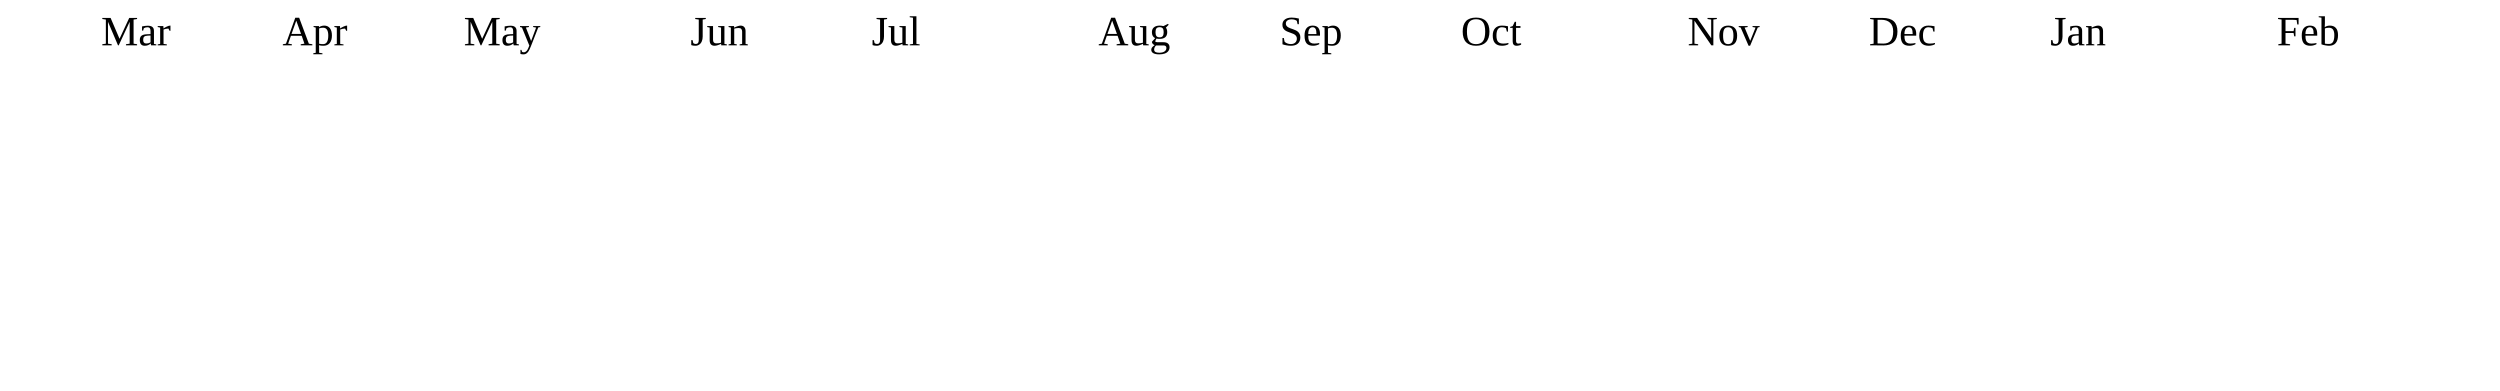
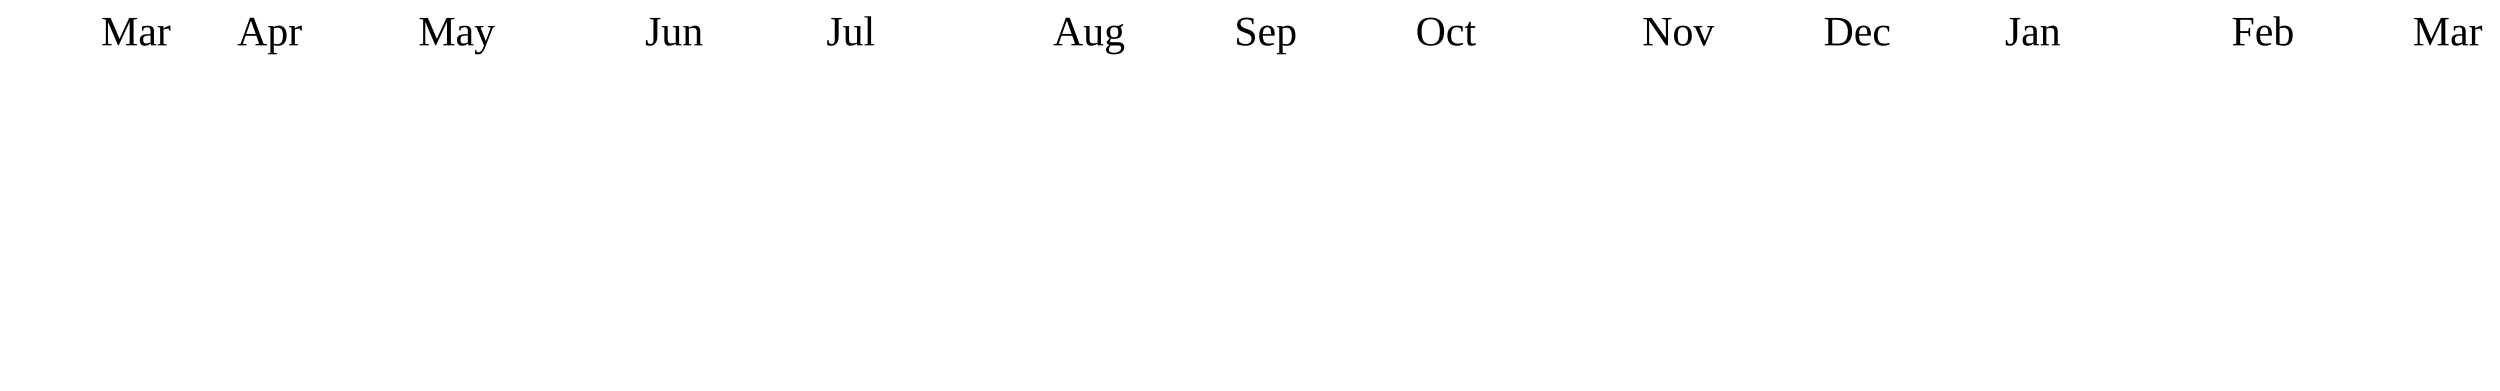
<svg xmlns="http://www.w3.org/2000/svg" width="717" height="112" class="js-calendar-graph-svg">
  <g transform="translate(15, 20)" data-hydro-click="{&quot;event_type&quot;:&quot;user_profile.click&quot;,&quot;payload&quot;:{&quot;profile_user_id&quot;:52474650,&quot;target&quot;:&quot;CONTRIBUTION_CALENDAR_SQUARE&quot;,&quot;user_id&quot;:null,&quot;originating_url&quot;:&quot;https://github.com/kokoichi206&quot;}}" data-hydro-click-hmac="a5d4ec41ee2eddf3caa5119790a030cadd2cbb8ffa92861618f2292976e93b0f">
    <g transform="translate(0, 0)">
</g>
    <g transform="translate(14, 0)">
</g>
    <g transform="translate(28, 0)">
</g>
    <g transform="translate(42, 0)">
</g>
    <g transform="translate(56, 0)">
</g>
    <g transform="translate(70, 0)">
</g>
    <g transform="translate(84, 0)">
</g>
    <g transform="translate(98, 0)">
</g>
    <g transform="translate(112, 0)">
</g>
    <g transform="translate(126, 0)">
</g>
    <g transform="translate(140, 0)">
</g>
    <g transform="translate(154, 0)">
</g>
    <g transform="translate(168, 0)">
</g>
    <g transform="translate(182, 0)">
</g>
    <g transform="translate(196, 0)">
</g>
    <g transform="translate(210, 0)">
</g>
    <g transform="translate(224, 0)">
</g>
    <g transform="translate(238, 0)">
</g>
    <g transform="translate(252, 0)">
</g>
    <g transform="translate(266, 0)">
</g>
    <g transform="translate(280, 0)">
</g>
    <g transform="translate(294, 0)">
</g>
    <g transform="translate(308, 0)">
</g>
    <g transform="translate(322, 0)">
</g>
    <g transform="translate(336, 0)">
</g>
    <g transform="translate(350, 0)">
</g>
    <g transform="translate(364, 0)">
</g>
    <g transform="translate(378, 0)">
</g>
    <g transform="translate(392, 0)">
</g>
    <g transform="translate(406, 0)">
</g>
    <g transform="translate(420, 0)">
</g>
    <g transform="translate(434, 0)">
</g>
    <g transform="translate(448, 0)">
</g>
    <g transform="translate(462, 0)">
</g>
    <g transform="translate(476, 0)">
</g>
    <g transform="translate(490, 0)">
</g>
    <g transform="translate(504, 0)">
</g>
    <g transform="translate(518, 0)">
</g>
    <g transform="translate(532, 0)">
</g>
    <g transform="translate(546, 0)">
</g>
    <g transform="translate(560, 0)">
</g>
    <g transform="translate(574, 0)">
</g>
    <g transform="translate(588, 0)">
</g>
    <g transform="translate(602, 0)">
</g>
    <g transform="translate(616, 0)">
</g>
    <g transform="translate(630, 0)">
</g>
    <g transform="translate(644, 0)">
</g>
    <g transform="translate(658, 0)">
</g>
    <g transform="translate(672, 0)">
</g>
    <g transform="translate(686, 0)">
</g>
    <g transform="translate(700, 0)">
</g>
    <g transform="translate(714, 0)">
</g>
    <g transform="translate(728, 0)">
</g>
    <text x="14" y="-7" class="ContributionCalendar-label">Mar</text>
-     <text x="66" y="-7" class="ContributionCalendar-label">Apr</text>
-     <text x="118" y="-7" class="ContributionCalendar-label">May</text>
-     <text x="183" y="-7" class="ContributionCalendar-label">Jun</text>
-     <text x="235" y="-7" class="ContributionCalendar-label">Jul</text>
-     <text x="300" y="-7" class="ContributionCalendar-label">Aug</text>
-     <text x="352" y="-7" class="ContributionCalendar-label">Sep</text>
-     <text x="404" y="-7" class="ContributionCalendar-label">Oct</text>
-     <text x="469" y="-7" class="ContributionCalendar-label">Nov</text>
-     <text x="521" y="-7" class="ContributionCalendar-label">Dec</text>
-     <text x="573" y="-7" class="ContributionCalendar-label">Jan</text>
-     <text x="638" y="-7" class="ContributionCalendar-label">Feb</text>
+     <text x="53" y="-7" class="ContributionCalendar-label">Apr</text>
+     <text x="105" y="-7" class="ContributionCalendar-label">May</text>
+     <text x="170" y="-7" class="ContributionCalendar-label">Jun</text>
+     <text x="222" y="-7" class="ContributionCalendar-label">Jul</text>
+     <text x="287" y="-7" class="ContributionCalendar-label">Aug</text>
+     <text x="339" y="-7" class="ContributionCalendar-label">Sep</text>
+     <text x="391" y="-7" class="ContributionCalendar-label">Oct</text>
+     <text x="456" y="-7" class="ContributionCalendar-label">Nov</text>
+     <text x="508" y="-7" class="ContributionCalendar-label">Dec</text>
+     <text x="560" y="-7" class="ContributionCalendar-label">Jan</text>
+     <text x="625" y="-7" class="ContributionCalendar-label">Feb</text>
+     <text x="677" y="-7" class="ContributionCalendar-label">Mar</text>
  </g>
</svg>
